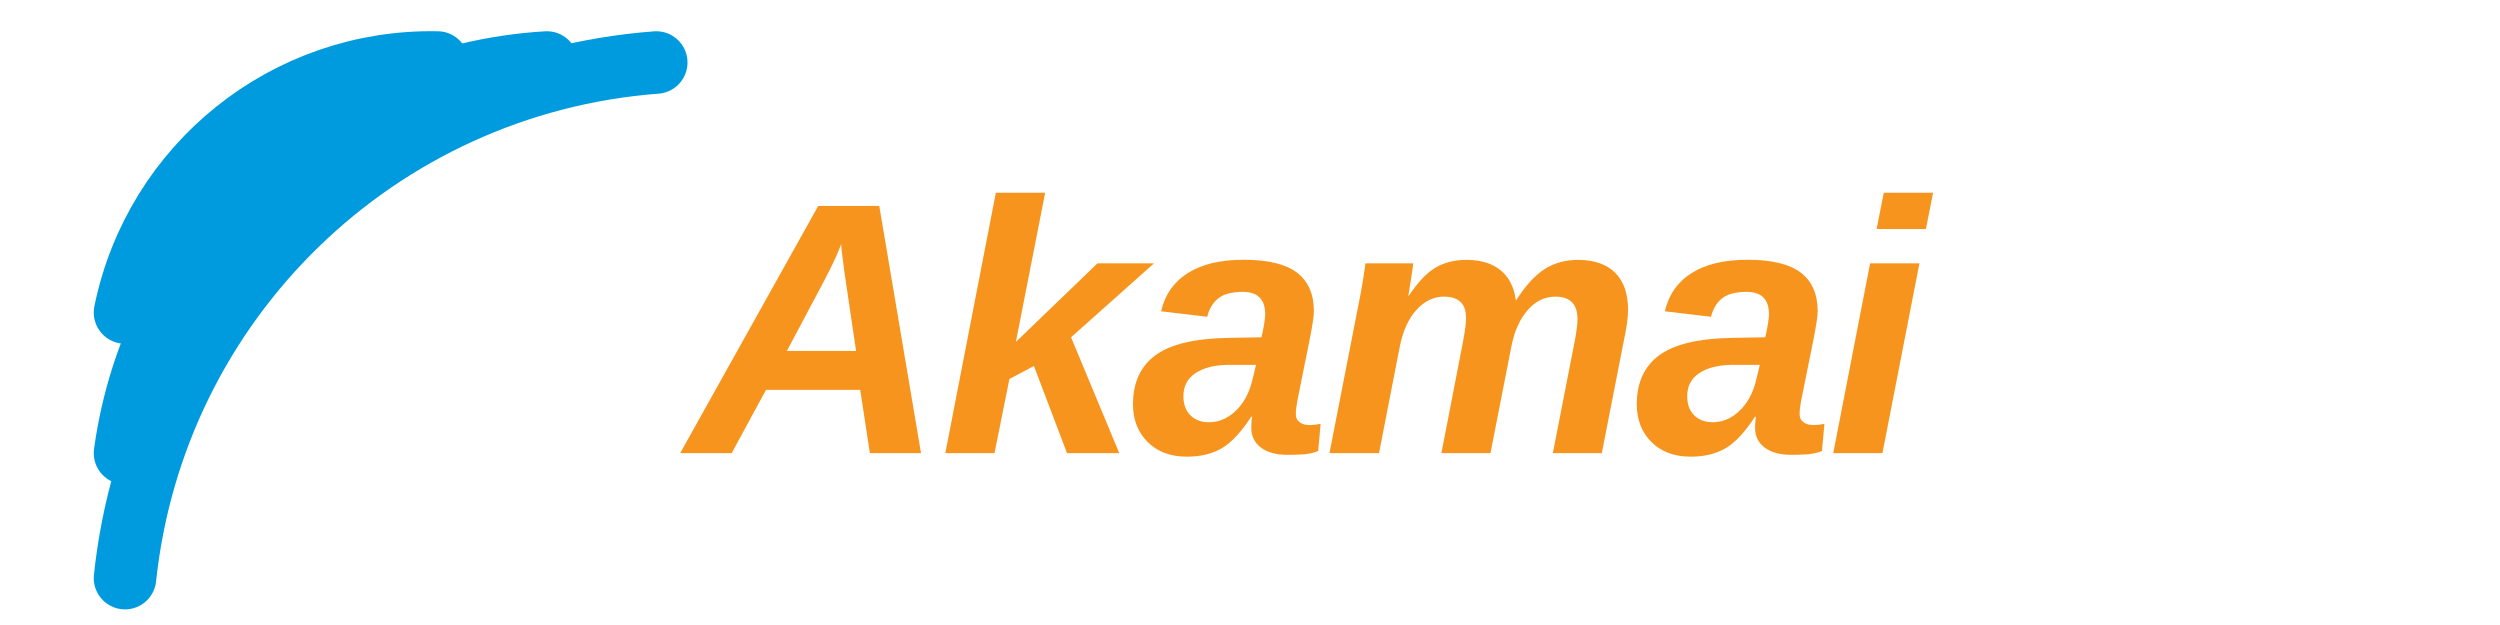
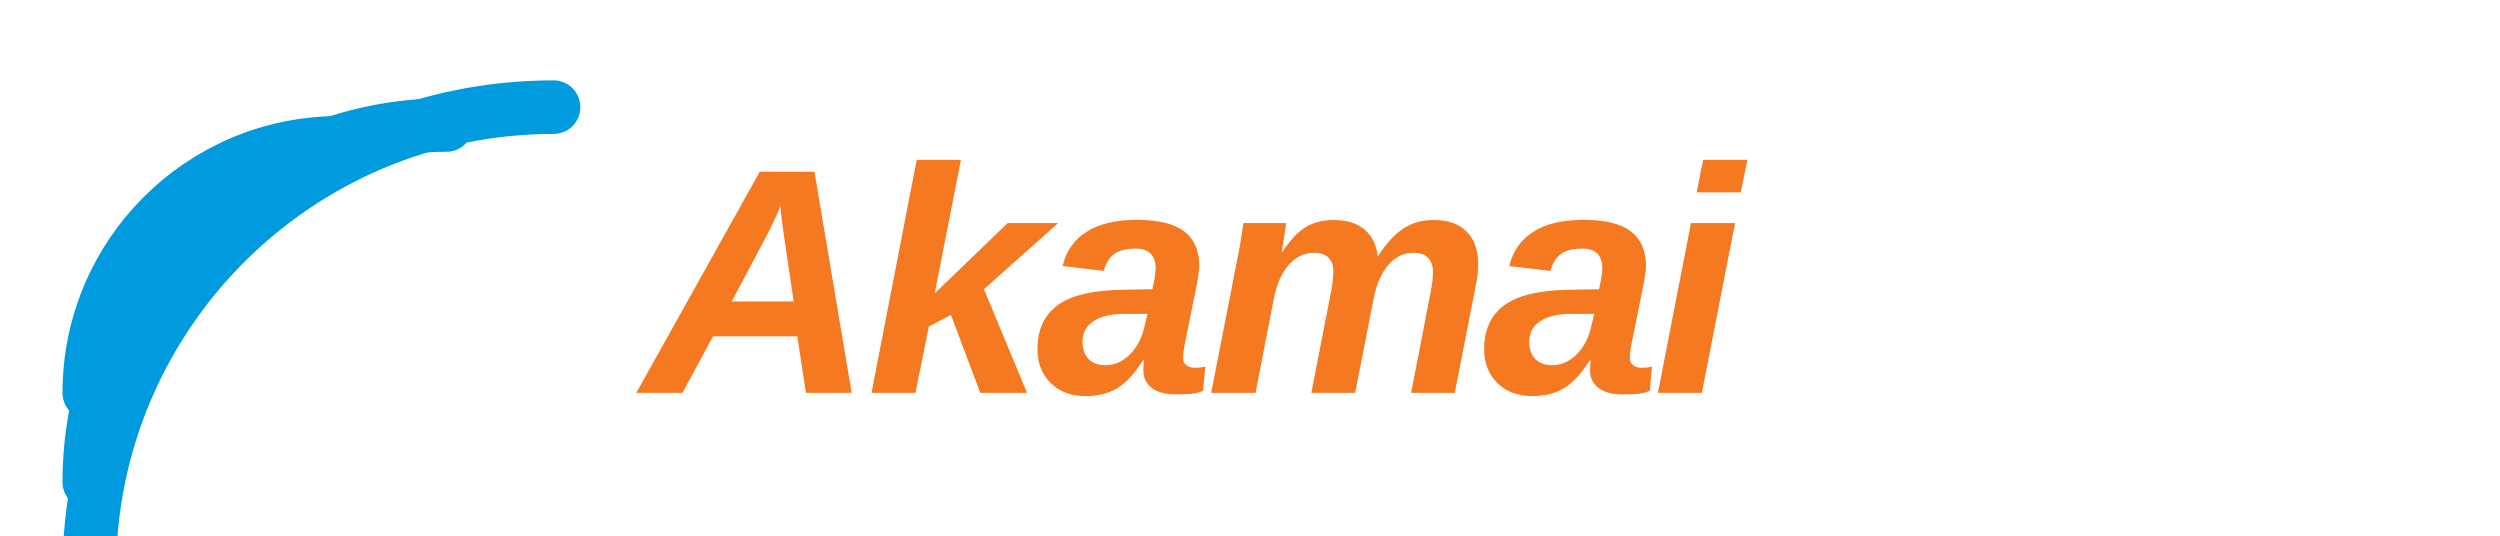
- <svg xmlns="http://www.w3.org/2000/svg" version="1.1" viewBox="0 0 320 80">
-   <g transform="translate(8, 4)">
-     <path d="M 8,36 A 40,40 0 0,1 48,4" stroke="#009BDE" stroke-width="8" fill="none" stroke-linecap="round" />
-     <path d="M 8,54 A 58,58 0 0,1 62,4" stroke="#009BDE" stroke-width="8" fill="none" stroke-linecap="round" />
-     <path d="M 8,70 A 74,74 0 0,1 76,4" stroke="#009BDE" stroke-width="8" fill="none" stroke-linecap="round" />
+ <svg xmlns="http://www.w3.org/2000/svg" version="1.1" viewBox="0 0 280 60">
+   <g transform="translate(4, 6)">
+     <path d="M 6,38 A 28,28 0 0,1 34,10" stroke="#009BDE" stroke-width="6" fill="none" stroke-linecap="round" />
+     <path d="M 6,48 A 40,40 0 0,1 46,8" stroke="#009BDE" stroke-width="6" fill="none" stroke-linecap="round" />
+     <path d="M 6,58 A 52,52 0 0,1 58,6" stroke="#009BDE" stroke-width="6" fill="none" stroke-linecap="round" />
  </g>
-   <text x="88" y="58" font-family="Arial Black, Arial, sans-serif" font-size="46" font-weight="900" font-style="italic" fill="#F7941D" letter-spacing="-1">Akamai</text>
+   <text x="72" y="44" font-family="Arial Black, Arial, sans-serif" font-size="36" font-weight="900" font-style="italic" fill="#F47920" letter-spacing="-1">Akamai</text>
</svg>
